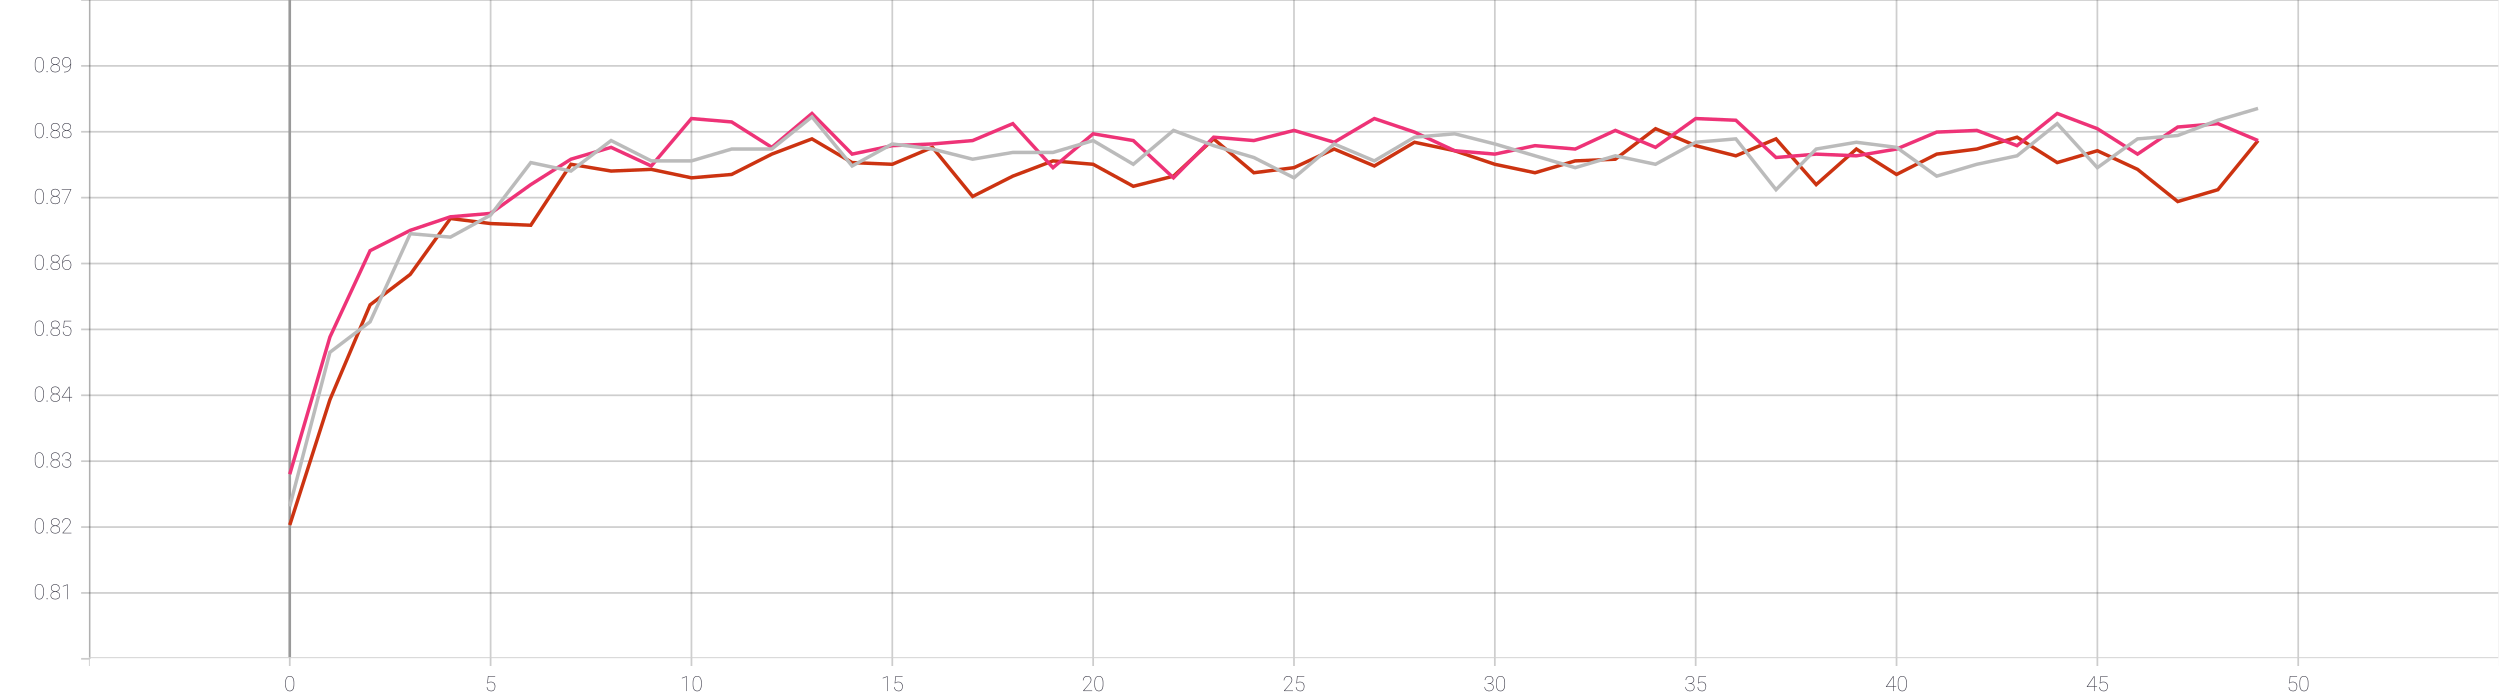
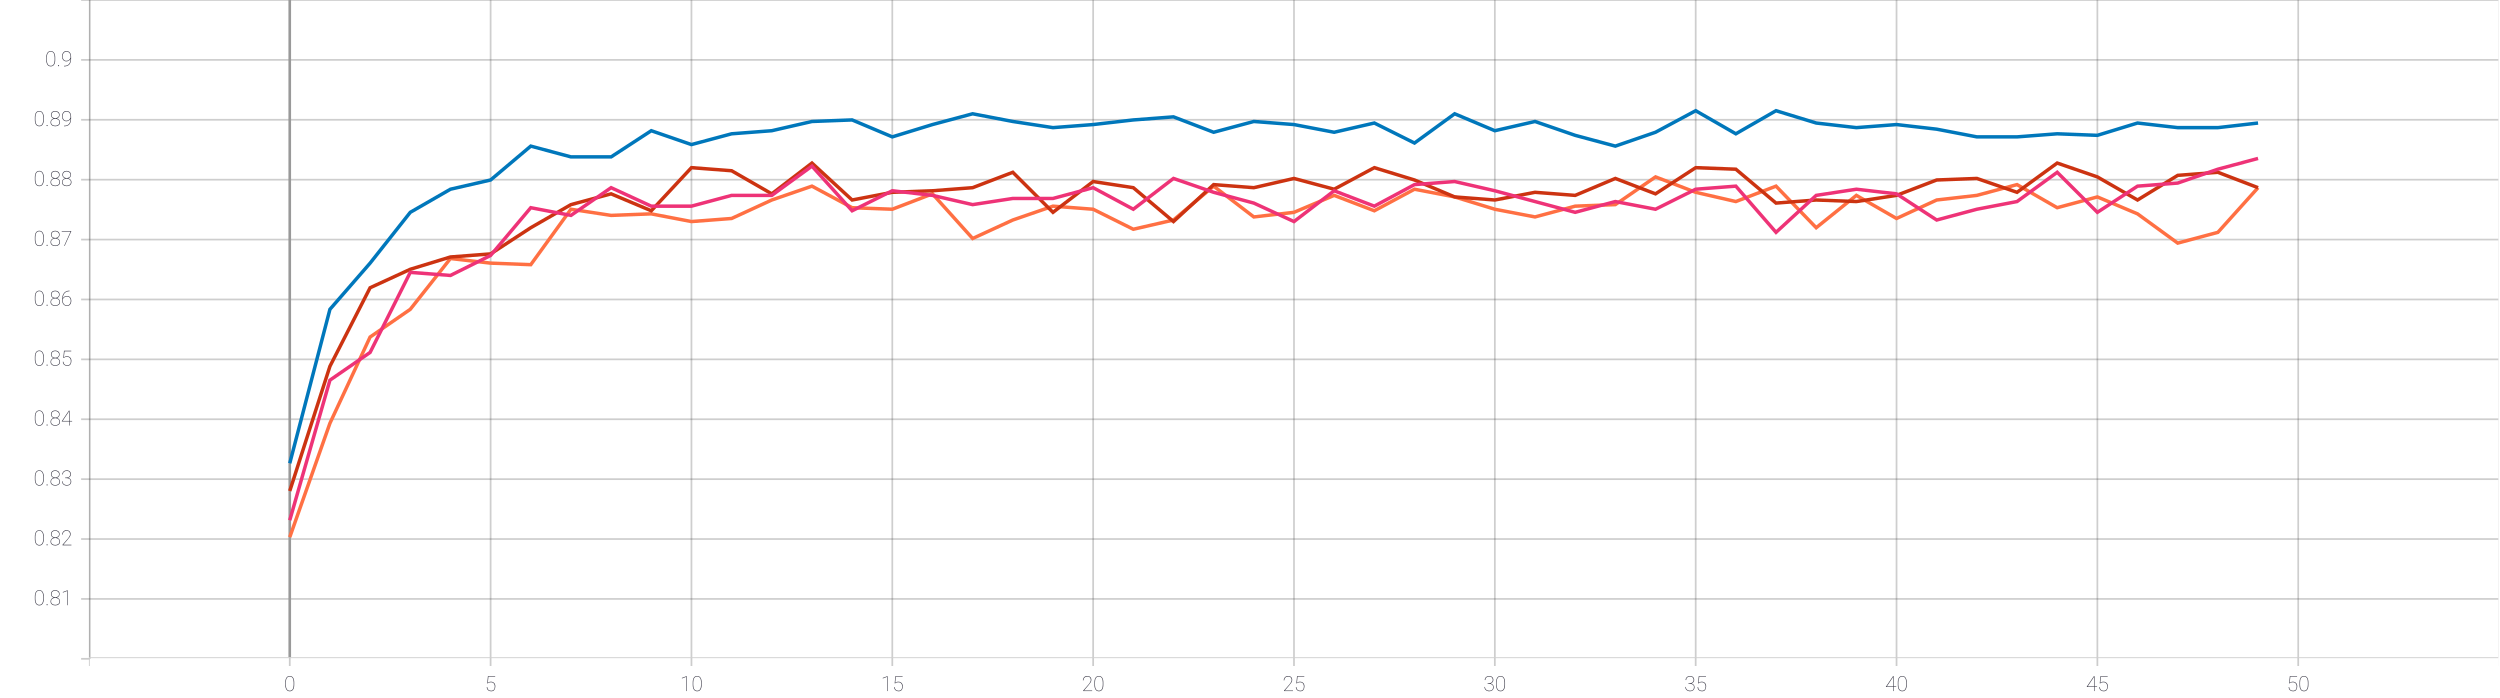
<svg xmlns="http://www.w3.org/2000/svg" viewBox="0 0 1434 400">
  <g>
    <g>
      <g>
        <g>
          <g>
            <line x1="51.532" y1="377.9" x2="46.532" y2="377.9" style="visibility: inherit;" fill="rgb(0, 0, 0)" stroke="rgb(204, 204, 204)" stroke-width="1px" />
-             <line x1="51.532" y1="340.11" x2="46.532" y2="340.11" style="visibility: inherit;" fill="rgb(0, 0, 0)" stroke="rgb(204, 204, 204)" stroke-width="1px" />
-             <line x1="51.532" y1="302.32" x2="46.532" y2="302.32" style="visibility: inherit;" fill="rgb(0, 0, 0)" stroke="rgb(204, 204, 204)" stroke-width="1px" />
-             <line x1="51.532" y1="264.53" x2="46.532" y2="264.53" style="visibility: inherit;" fill="rgb(0, 0, 0)" stroke="rgb(204, 204, 204)" stroke-width="1px" />
-             <line x1="51.532" y1="226.74" x2="46.532" y2="226.74" style="visibility: inherit;" fill="rgb(0, 0, 0)" stroke="rgb(204, 204, 204)" stroke-width="1px" />
-             <line x1="51.532" y1="188.95" x2="46.532" y2="188.95" style="visibility: inherit;" fill="rgb(0, 0, 0)" stroke="rgb(204, 204, 204)" stroke-width="1px" />
-             <line x1="51.532" y1="151.16" x2="46.532" y2="151.16" style="visibility: inherit;" fill="rgb(0, 0, 0)" stroke="rgb(204, 204, 204)" stroke-width="1px" />
-             <line x1="51.532" y1="113.37" x2="46.532" y2="113.37" style="visibility: inherit;" fill="rgb(0, 0, 0)" stroke="rgb(204, 204, 204)" stroke-width="1px" />
-             <line x1="51.532" y1="75.58" x2="46.532" y2="75.58" style="visibility: inherit;" fill="rgb(0, 0, 0)" stroke="rgb(204, 204, 204)" stroke-width="1px" />
-             <line x1="51.532" y1="37.79" x2="46.532" y2="37.79" style="visibility: inherit;" fill="rgb(0, 0, 0)" stroke="rgb(204, 204, 204)" stroke-width="1px" />
+             <line x1="51.532" y1="343.545" x2="46.532" y2="343.545" style="visibility: inherit;" fill="rgb(0, 0, 0)" stroke="rgb(204, 204, 204)" stroke-width="1px" />
+             <line x1="51.532" y1="309.191" x2="46.532" y2="309.191" style="visibility: inherit;" fill="rgb(0, 0, 0)" stroke="rgb(204, 204, 204)" stroke-width="1px" />
+             <line x1="51.532" y1="274.836" x2="46.532" y2="274.836" style="visibility: inherit;" fill="rgb(0, 0, 0)" stroke="rgb(204, 204, 204)" stroke-width="1px" />
+             <line x1="51.532" y1="240.482" x2="46.532" y2="240.482" style="visibility: inherit;" fill="rgb(0, 0, 0)" stroke="rgb(204, 204, 204)" stroke-width="1px" />
+             <line x1="51.532" y1="206.127" x2="46.532" y2="206.127" style="visibility: inherit;" fill="rgb(0, 0, 0)" stroke="rgb(204, 204, 204)" stroke-width="1px" />
+             <line x1="51.532" y1="171.773" x2="46.532" y2="171.773" style="visibility: inherit;" fill="rgb(0, 0, 0)" stroke="rgb(204, 204, 204)" stroke-width="1px" />
+             <line x1="51.532" y1="137.418" x2="46.532" y2="137.418" style="visibility: inherit;" fill="rgb(0, 0, 0)" stroke="rgb(204, 204, 204)" stroke-width="1px" />
+             <line x1="51.532" y1="103.064" x2="46.532" y2="103.064" style="visibility: inherit;" fill="rgb(0, 0, 0)" stroke="rgb(204, 204, 204)" stroke-width="1px" />
+             <line x1="51.532" y1="68.709" x2="46.532" y2="68.709" style="visibility: inherit;" fill="rgb(0, 0, 0)" stroke="rgb(204, 204, 204)" stroke-width="1px" />
+             <line x1="51.532" y1="34.355" x2="46.532" y2="34.355" style="visibility: inherit;" fill="rgb(0, 0, 0)" stroke="rgb(204, 204, 204)" stroke-width="1px" />
            <line x1="51.532" y1="0" x2="46.532" y2="0" style="visibility: inherit;" fill="rgb(0, 0, 0)" stroke="rgb(204, 204, 204)" stroke-width="1px" />
          </g>
          <g transform="translate(41.532, 0)">
            <text style="text-anchor: end; visibility: hidden; font-family: Roboto, sans-serif; font-size: 12px; font-weight: 200;" x="0" y="377.9" dx="0em" dy="0.3em" fill="rgb(50, 49, 63)" stroke="none" stroke-width="1px">0.8</text>
-             <text style="text-anchor: end; visibility: inherit; font-family: Roboto, sans-serif; font-size: 12px; font-weight: 200;" x="0" y="340.11" dx="0em" dy="0.3em" fill="rgb(50, 49, 63)" stroke="none" stroke-width="1px">0.81</text>
-             <text style="text-anchor: end; visibility: inherit; font-family: Roboto, sans-serif; font-size: 12px; font-weight: 200;" x="0" y="302.32" dx="0em" dy="0.3em" fill="rgb(50, 49, 63)" stroke="none" stroke-width="1px">0.82</text>
-             <text style="text-anchor: end; visibility: inherit; font-family: Roboto, sans-serif; font-size: 12px; font-weight: 200;" x="0" y="264.53" dx="0em" dy="0.3em" fill="rgb(50, 49, 63)" stroke="none" stroke-width="1px">0.83</text>
-             <text style="text-anchor: end; visibility: inherit; font-family: Roboto, sans-serif; font-size: 12px; font-weight: 200;" x="0" y="226.74" dx="0em" dy="0.3em" fill="rgb(50, 49, 63)" stroke="none" stroke-width="1px">0.84</text>
-             <text style="text-anchor: end; visibility: inherit; font-family: Roboto, sans-serif; font-size: 12px; font-weight: 200;" x="0" y="188.95" dx="0em" dy="0.3em" fill="rgb(50, 49, 63)" stroke="none" stroke-width="1px">0.85</text>
-             <text style="text-anchor: end; visibility: inherit; font-family: Roboto, sans-serif; font-size: 12px; font-weight: 200;" x="0" y="151.16" dx="0em" dy="0.3em" fill="rgb(50, 49, 63)" stroke="none" stroke-width="1px">0.86</text>
-             <text style="text-anchor: end; visibility: inherit; font-family: Roboto, sans-serif; font-size: 12px; font-weight: 200;" x="0" y="113.37" dx="0em" dy="0.3em" fill="rgb(50, 49, 63)" stroke="none" stroke-width="1px">0.87</text>
-             <text style="text-anchor: end; visibility: inherit; font-family: Roboto, sans-serif; font-size: 12px; font-weight: 200;" x="0" y="75.58" dx="0em" dy="0.3em" fill="rgb(50, 49, 63)" stroke="none" stroke-width="1px">0.88</text>
-             <text style="text-anchor: end; visibility: inherit; font-family: Roboto, sans-serif; font-size: 12px; font-weight: 200;" x="0" y="37.79" dx="0em" dy="0.3em" fill="rgb(50, 49, 63)" stroke="none" stroke-width="1px">0.89</text>
-             <text style="text-anchor: end; visibility: hidden; font-family: Roboto, sans-serif; font-size: 12px; font-weight: 200;" x="0" y="0" dx="0em" dy="0.3em" fill="rgb(50, 49, 63)" stroke="none" stroke-width="1px">0.9</text>
+             <text style="text-anchor: end; visibility: inherit; font-family: Roboto, sans-serif; font-size: 12px; font-weight: 200;" x="0" y="343.545" dx="0em" dy="0.3em" fill="rgb(50, 49, 63)" stroke="none" stroke-width="1px">0.81</text>
+             <text style="text-anchor: end; visibility: inherit; font-family: Roboto, sans-serif; font-size: 12px; font-weight: 200;" x="0" y="309.191" dx="0em" dy="0.3em" fill="rgb(50, 49, 63)" stroke="none" stroke-width="1px">0.82</text>
+             <text style="text-anchor: end; visibility: inherit; font-family: Roboto, sans-serif; font-size: 12px; font-weight: 200;" x="0" y="274.836" dx="0em" dy="0.3em" fill="rgb(50, 49, 63)" stroke="none" stroke-width="1px">0.83</text>
+             <text style="text-anchor: end; visibility: inherit; font-family: Roboto, sans-serif; font-size: 12px; font-weight: 200;" x="0" y="240.482" dx="0em" dy="0.3em" fill="rgb(50, 49, 63)" stroke="none" stroke-width="1px">0.84</text>
+             <text style="text-anchor: end; visibility: inherit; font-family: Roboto, sans-serif; font-size: 12px; font-weight: 200;" x="0" y="206.127" dx="0em" dy="0.3em" fill="rgb(50, 49, 63)" stroke="none" stroke-width="1px">0.85</text>
+             <text style="text-anchor: end; visibility: inherit; font-family: Roboto, sans-serif; font-size: 12px; font-weight: 200;" x="0" y="171.773" dx="0em" dy="0.3em" fill="rgb(50, 49, 63)" stroke="none" stroke-width="1px">0.86</text>
+             <text style="text-anchor: end; visibility: inherit; font-family: Roboto, sans-serif; font-size: 12px; font-weight: 200;" x="0" y="137.418" dx="0em" dy="0.3em" fill="rgb(50, 49, 63)" stroke="none" stroke-width="1px">0.87</text>
+             <text style="text-anchor: end; visibility: inherit; font-family: Roboto, sans-serif; font-size: 12px; font-weight: 200;" x="0" y="103.064" dx="0em" dy="0.3em" fill="rgb(50, 49, 63)" stroke="none" stroke-width="1px">0.88</text>
+             <text style="text-anchor: end; visibility: inherit; font-family: Roboto, sans-serif; font-size: 12px; font-weight: 200;" x="0" y="68.709" dx="0em" dy="0.3em" fill="rgb(50, 49, 63)" stroke="none" stroke-width="1px">0.89</text>
+             <text style="text-anchor: end; visibility: inherit; font-family: Roboto, sans-serif; font-size: 12px; font-weight: 200;" x="0" y="34.355" dx="0em" dy="0.3em" fill="rgb(50, 49, 63)" stroke="none" stroke-width="1px">0.9</text>
+             <text style="text-anchor: end; visibility: hidden; font-family: Roboto, sans-serif; font-size: 12px; font-weight: 200;" x="0" y="0" dx="0em" dy="0.3em" fill="rgb(50, 49, 63)" stroke="none" stroke-width="1px">0.91</text>
          </g>
          <line x1="51.532" y1="0" x2="51.532" y2="377.9" fill="rgb(0, 0, 0)" stroke="rgb(204, 204, 204)" stroke-width="1px" />
        </g>
      </g>
      <g transform="translate(51, 0)" clip-path="url(#clip_0)">
        <clipPath id="clip_0">
          <rect width="1382" height="377" />
        </clipPath>
        <g>
          <g>
            <g>
              <line x1="0" y1="0" x2="0" y2="377.9" fill="rgb(0, 0, 0)" stroke="rgb(60, 60, 60)" stroke-width="1px" opacity="0.25" />
              <line x1="115.206" y1="0" x2="115.206" y2="377.9" fill="rgb(0, 0, 0)" stroke="rgb(60, 60, 60)" stroke-width="1px" opacity="0.25" />
              <line x1="230.411" y1="0" x2="230.411" y2="377.9" fill="rgb(0, 0, 0)" stroke="rgb(60, 60, 60)" stroke-width="1px" opacity="0.25" />
              <line x1="345.617" y1="0" x2="345.617" y2="377.9" fill="rgb(0, 0, 0)" stroke="rgb(60, 60, 60)" stroke-width="1px" opacity="0.25" />
              <line x1="460.823" y1="0" x2="460.823" y2="377.9" fill="rgb(0, 0, 0)" stroke="rgb(60, 60, 60)" stroke-width="1px" opacity="0.25" />
              <line x1="576.028" y1="0" x2="576.028" y2="377.9" fill="rgb(0, 0, 0)" stroke="rgb(60, 60, 60)" stroke-width="1px" opacity="0.25" />
              <line x1="691.234" y1="0" x2="691.234" y2="377.9" fill="rgb(0, 0, 0)" stroke="rgb(60, 60, 60)" stroke-width="1px" opacity="0.25" />
              <line x1="806.44" y1="0" x2="806.44" y2="377.9" fill="rgb(0, 0, 0)" stroke="rgb(60, 60, 60)" stroke-width="1px" opacity="0.25" />
              <line x1="921.645" y1="0" x2="921.645" y2="377.9" fill="rgb(0, 0, 0)" stroke="rgb(60, 60, 60)" stroke-width="1px" opacity="0.25" />
              <line x1="1036.851" y1="0" x2="1036.851" y2="377.9" fill="rgb(0, 0, 0)" stroke="rgb(60, 60, 60)" stroke-width="1px" opacity="0.25" />
              <line x1="1152.057" y1="0" x2="1152.057" y2="377.9" fill="rgb(0, 0, 0)" stroke="rgb(60, 60, 60)" stroke-width="1px" opacity="0.25" />
              <line x1="1267.262" y1="0" x2="1267.262" y2="377.9" fill="rgb(0, 0, 0)" stroke="rgb(60, 60, 60)" stroke-width="1px" opacity="0.25" />
              <line x1="1382.468" y1="0" x2="1382.468" y2="377.9" fill="rgb(0, 0, 0)" stroke="rgb(60, 60, 60)" stroke-width="1px" opacity="0.25" />
            </g>
            <g>
              <line x1="0" y1="377.9" x2="1382.468" y2="377.9" fill="rgb(0, 0, 0)" stroke="rgb(60, 60, 60)" stroke-width="1px" opacity="0.25" />
-               <line x1="0" y1="340.11" x2="1382.468" y2="340.11" fill="rgb(0, 0, 0)" stroke="rgb(60, 60, 60)" stroke-width="1px" opacity="0.25" />
-               <line x1="0" y1="302.32" x2="1382.468" y2="302.32" fill="rgb(0, 0, 0)" stroke="rgb(60, 60, 60)" stroke-width="1px" opacity="0.25" />
-               <line x1="0" y1="264.53" x2="1382.468" y2="264.53" fill="rgb(0, 0, 0)" stroke="rgb(60, 60, 60)" stroke-width="1px" opacity="0.25" />
-               <line x1="0" y1="226.74" x2="1382.468" y2="226.74" fill="rgb(0, 0, 0)" stroke="rgb(60, 60, 60)" stroke-width="1px" opacity="0.25" />
-               <line x1="0" y1="188.95" x2="1382.468" y2="188.95" fill="rgb(0, 0, 0)" stroke="rgb(60, 60, 60)" stroke-width="1px" opacity="0.25" />
-               <line x1="0" y1="151.16" x2="1382.468" y2="151.16" fill="rgb(0, 0, 0)" stroke="rgb(60, 60, 60)" stroke-width="1px" opacity="0.25" />
-               <line x1="0" y1="113.37" x2="1382.468" y2="113.37" fill="rgb(0, 0, 0)" stroke="rgb(60, 60, 60)" stroke-width="1px" opacity="0.25" />
-               <line x1="0" y1="75.58" x2="1382.468" y2="75.58" fill="rgb(0, 0, 0)" stroke="rgb(60, 60, 60)" stroke-width="1px" opacity="0.25" />
-               <line x1="0" y1="37.79" x2="1382.468" y2="37.79" fill="rgb(0, 0, 0)" stroke="rgb(60, 60, 60)" stroke-width="1px" opacity="0.25" />
+               <line x1="0" y1="343.545" x2="1382.468" y2="343.545" fill="rgb(0, 0, 0)" stroke="rgb(60, 60, 60)" stroke-width="1px" opacity="0.25" />
+               <line x1="0" y1="309.191" x2="1382.468" y2="309.191" fill="rgb(0, 0, 0)" stroke="rgb(60, 60, 60)" stroke-width="1px" opacity="0.25" />
+               <line x1="0" y1="274.836" x2="1382.468" y2="274.836" fill="rgb(0, 0, 0)" stroke="rgb(60, 60, 60)" stroke-width="1px" opacity="0.25" />
+               <line x1="0" y1="240.482" x2="1382.468" y2="240.482" fill="rgb(0, 0, 0)" stroke="rgb(60, 60, 60)" stroke-width="1px" opacity="0.25" />
+               <line x1="0" y1="206.127" x2="1382.468" y2="206.127" fill="rgb(0, 0, 0)" stroke="rgb(60, 60, 60)" stroke-width="1px" opacity="0.25" />
+               <line x1="0" y1="171.773" x2="1382.468" y2="171.773" fill="rgb(0, 0, 0)" stroke="rgb(60, 60, 60)" stroke-width="1px" opacity="0.25" />
+               <line x1="0" y1="137.418" x2="1382.468" y2="137.418" fill="rgb(0, 0, 0)" stroke="rgb(60, 60, 60)" stroke-width="1px" opacity="0.25" />
+               <line x1="0" y1="103.064" x2="1382.468" y2="103.064" fill="rgb(0, 0, 0)" stroke="rgb(60, 60, 60)" stroke-width="1px" opacity="0.25" />
+               <line x1="0" y1="68.709" x2="1382.468" y2="68.709" fill="rgb(0, 0, 0)" stroke="rgb(60, 60, 60)" stroke-width="1px" opacity="0.25" />
+               <line x1="0" y1="34.355" x2="1382.468" y2="34.355" fill="rgb(0, 0, 0)" stroke="rgb(60, 60, 60)" stroke-width="1px" opacity="0.25" />
              <line x1="0" y1="0" x2="1382.468" y2="0" fill="rgb(0, 0, 0)" stroke="rgb(60, 60, 60)" stroke-width="1px" opacity="0.25" />
            </g>
          </g>
        </g>
        <g>
          <g>
-             <line x1="0" y1="3401.1" x2="1382.468" y2="3401.1" fill="rgb(0, 0, 0)" stroke="rgb(153, 153, 153)" stroke-width="1.5px" />
+             <line x1="0" y1="3126.264" x2="1382.468" y2="3126.264" fill="rgb(0, 0, 0)" stroke="rgb(153, 153, 153)" stroke-width="1.5px" />
          </g>
        </g>
        <g>
          <g>
            <line x1="115.206" y1="0" x2="115.206" y2="377.9" fill="rgb(0, 0, 0)" stroke="rgb(153, 153, 153)" stroke-width="1.5px" />
          </g>
        </g>
        <g>
          <g>
            <g>
              <g>
                <g>
-                   <path style="fill: none;" stroke="rgb(204, 51, 17)" stroke-width="2px" d="M115.206,301.154L138.247,229.266L161.288,174.864L184.329,157.377L207.37,125.319L230.411,128.234L253.452,129.205L276.494,94.232L299.535,98.118L322.576,97.146L345.617,102.004L368.658,100.061L391.699,88.403L414.74,79.66L437.782,93.261L460.823,94.232L483.864,84.518L506.905,112.69L529.946,101.032L552.987,92.289L576.028,94.232L599.069,106.861L622.111,101.032L645.152,79.66L668.193,99.089L691.234,96.175L714.275,85.489L737.316,95.204L760.357,81.603L783.399,86.461L806.44,94.232L829.481,99.089L852.522,92.289L875.563,91.318L898.604,73.831L921.645,83.546L944.686,89.375L967.728,79.66L990.769,105.89L1013.81,85.489L1036.851,100.061L1059.892,88.403L1082.933,85.489L1105.974,78.689L1129.016,93.261L1152.057,86.461L1175.098,97.146L1198.139,115.604L1221.18,108.804L1244.221,80.632" fill="none" />
+                   <path style="fill: none;" stroke="rgb(255, 112, 67)" stroke-width="2px" d="M115.206,308.131L138.247,242.778L161.288,193.322L184.329,177.425L207.37,148.281L230.411,150.93L253.452,151.813L276.494,120.02L299.535,123.553L322.576,122.669L345.617,127.085L368.658,125.319L391.699,114.721L414.74,106.773L437.782,119.137L460.823,120.02L483.864,111.189L506.905,136.8L529.946,126.202L552.987,118.254L576.028,120.02L599.069,131.501L622.111,126.202L645.152,106.773L668.193,124.436L691.234,121.787L714.275,112.072L737.316,120.903L760.357,108.539L783.399,112.955L806.44,120.02L829.481,124.436L852.522,118.254L875.563,117.371L898.604,101.474L921.645,110.306L944.686,115.604L967.728,106.773L990.769,130.618L1013.81,112.072L1036.851,125.319L1059.892,114.721L1082.933,112.072L1105.974,105.89L1129.016,119.137L1152.057,112.955L1175.098,122.669L1198.139,139.449L1221.18,133.267L1244.221,107.656" fill="none" />
                </g>
                <g>
-                   <path style="fill: none;" stroke="rgb(238, 51, 119)" stroke-width="2px" d="M115.206,272.01L138.247,193.321L161.288,143.777L184.329,132.119L207.37,124.348L230.411,122.405L253.452,105.89L276.494,91.318L299.535,84.518L322.576,95.204L345.617,68.003L368.658,69.945L391.699,84.518L414.74,65.088L437.782,88.403L460.823,83.546L483.864,82.575L506.905,80.632L529.946,70.917L552.987,96.175L576.028,76.746L599.069,80.632L622.111,102.004L645.152,78.689L668.193,80.632L691.234,74.803L714.275,81.603L737.316,68.003L760.357,75.774L783.399,86.461L806.44,88.403L829.481,83.546L852.522,85.489L875.563,74.803L898.604,84.518L921.645,68.003L944.686,68.974L967.728,90.346L990.769,88.403L1013.81,89.375L1036.851,85.489L1059.892,75.774L1082.933,74.803L1105.974,83.546L1129.016,65.088L1152.057,73.831L1175.098,88.403L1198.139,72.86L1221.18,70.917L1244.221,80.632" fill="none" />
+                   <path style="fill: none;" stroke="rgb(204, 51, 17)" stroke-width="2px" d="M115.206,281.637L138.247,210.101L161.288,165.061L184.329,154.463L207.37,147.398L230.411,145.631L253.452,130.618L276.494,117.371L299.535,111.189L322.576,120.903L345.617,96.175L368.658,97.941L391.699,111.189L414.74,93.526L437.782,114.721L460.823,110.306L483.864,109.422L506.905,107.656L529.946,98.825L552.987,121.787L576.028,104.123L599.069,107.656L622.111,127.085L645.152,105.89L668.193,107.656L691.234,102.357L714.275,108.539L737.316,96.175L760.357,103.24L783.399,112.955L806.44,114.721L829.481,110.306L852.522,112.072L875.563,102.357L898.604,111.189L921.645,96.175L944.686,97.058L967.728,116.487L990.769,114.721L1013.81,115.604L1036.851,112.072L1059.892,103.24L1082.933,102.357L1105.974,110.306L1129.016,93.526L1152.057,101.474L1175.098,114.721L1198.139,100.591L1221.18,98.825L1244.221,107.656" fill="none" />
                </g>
                <g>
-                   <path style="fill: none;" stroke="rgb(187, 187, 187)" stroke-width="2px" d="M115.206,290.468L138.247,202.065L161.288,184.578L184.329,134.062L207.37,136.005L230.411,123.376L253.452,93.261L276.494,98.118L299.535,80.632L322.576,92.289L345.617,92.289L368.658,85.489L391.699,85.489L414.74,67.031L437.782,95.204L460.823,82.575L483.864,85.489L506.905,91.318L529.946,87.432L552.987,87.432L576.028,80.632L599.069,94.232L622.111,74.803L645.152,83.546L668.193,90.346L691.234,102.004L714.275,82.575L737.316,92.289L760.357,78.689L783.399,76.746L806.44,82.575L829.481,89.375L852.522,96.175L875.563,89.375L898.604,94.232L921.645,81.603L944.686,79.66L967.728,108.804L990.769,85.489L1013.81,81.603L1036.851,84.518L1059.892,101.032L1082.933,94.232L1105.974,89.375L1129.016,70.917L1152.057,96.175L1175.098,79.66L1198.139,77.717L1221.18,68.974L1244.221,62.174" fill="none" />
+                   <path style="fill: none;" stroke="rgb(238, 51, 119)" stroke-width="2px" d="M115.206,298.416L138.247,218.05L161.288,202.153L184.329,156.229L207.37,157.996L230.411,146.515L253.452,119.137L276.494,123.553L299.535,107.656L322.576,118.254L345.617,118.254L368.658,112.072L391.699,112.072L414.74,95.292L437.782,120.903L460.823,109.422L483.864,112.072L506.905,117.371L529.946,113.838L552.987,113.838L576.028,107.656L599.069,120.02L622.111,102.357L645.152,110.306L668.193,116.487L691.234,127.085L714.275,109.422L737.316,118.254L760.357,105.89L783.399,104.123L806.44,109.422L829.481,115.604L852.522,121.787L875.563,115.604L898.604,120.02L921.645,108.539L944.686,106.773L967.728,133.267L990.769,112.072L1013.81,108.539L1036.851,111.189L1059.892,126.202L1082.933,120.02L1105.974,115.604L1129.016,98.825L1152.057,121.787L1175.098,106.773L1198.139,105.007L1221.18,97.058L1244.221,90.876" fill="none" />
+                 </g>
+                 <g>
+                   <path style="fill: none;" stroke="rgb(0, 119, 187)" stroke-width="2px" d="M115.206,265.74L138.247,177.425L161.288,150.93L184.329,121.787L207.37,108.539L230.411,103.24L253.452,83.811L276.494,89.993L299.535,89.993L322.576,74.979L345.617,82.928L368.658,76.746L391.699,74.979L414.74,69.681L437.782,68.797L460.823,78.512L483.864,71.447L506.905,65.265L529.946,69.681L552.987,73.213L576.028,71.447L599.069,68.797L622.111,67.031L645.152,75.863L668.193,69.681L691.234,71.447L714.275,75.863L737.316,70.564L760.357,82.045L783.399,65.265L806.44,74.979L829.481,69.681L852.522,77.629L875.563,83.811L898.604,75.863L921.645,63.499L944.686,76.746L967.728,63.499L990.769,70.564L1013.81,73.213L1036.851,71.447L1059.892,74.096L1082.933,78.512L1105.974,78.512L1129.016,76.746L1152.057,77.629L1175.098,70.564L1198.139,73.213L1221.18,73.213L1244.221,70.564" fill="none" />
                </g>
              </g>
            </g>
+           </g>
+         </g>
+         <g>
+           <g opacity="0.006">
+             <span fill="rgb(0, 0, 0)" stroke="none" stroke-width="1px">Alt + Scroll to Zoom</span>
          </g>
        </g>
      </g>
      <g transform="translate(51, 377)" clip-path="url(#clip_1)">
        <clipPath id="clip_1">
          <rect width="1382" height="22" />
        </clipPath>
        <g>
          <g>
            <line x1="0" y1="0" x2="0" y2="5" style="visibility: inherit;" fill="rgb(0, 0, 0)" stroke="rgb(204, 204, 204)" stroke-width="1px" />
            <line x1="115.206" y1="0" x2="115.206" y2="5" style="visibility: inherit;" fill="rgb(0, 0, 0)" stroke="rgb(204, 204, 204)" stroke-width="1px" />
            <line x1="230.411" y1="0" x2="230.411" y2="5" style="visibility: inherit;" fill="rgb(0, 0, 0)" stroke="rgb(204, 204, 204)" stroke-width="1px" />
            <line x1="345.617" y1="0" x2="345.617" y2="5" style="visibility: inherit;" fill="rgb(0, 0, 0)" stroke="rgb(204, 204, 204)" stroke-width="1px" />
            <line x1="460.823" y1="0" x2="460.823" y2="5" style="visibility: inherit;" fill="rgb(0, 0, 0)" stroke="rgb(204, 204, 204)" stroke-width="1px" />
            <line x1="576.028" y1="0" x2="576.028" y2="5" style="visibility: inherit;" fill="rgb(0, 0, 0)" stroke="rgb(204, 204, 204)" stroke-width="1px" />
            <line x1="691.234" y1="0" x2="691.234" y2="5" style="visibility: inherit;" fill="rgb(0, 0, 0)" stroke="rgb(204, 204, 204)" stroke-width="1px" />
            <line x1="806.44" y1="0" x2="806.44" y2="5" style="visibility: inherit;" fill="rgb(0, 0, 0)" stroke="rgb(204, 204, 204)" stroke-width="1px" />
            <line x1="921.645" y1="0" x2="921.645" y2="5" style="visibility: inherit;" fill="rgb(0, 0, 0)" stroke="rgb(204, 204, 204)" stroke-width="1px" />
            <line x1="1036.851" y1="0" x2="1036.851" y2="5" style="visibility: inherit;" fill="rgb(0, 0, 0)" stroke="rgb(204, 204, 204)" stroke-width="1px" />
            <line x1="1152.057" y1="0" x2="1152.057" y2="5" style="visibility: inherit;" fill="rgb(0, 0, 0)" stroke="rgb(204, 204, 204)" stroke-width="1px" />
            <line x1="1267.262" y1="0" x2="1267.262" y2="5" style="visibility: inherit;" fill="rgb(0, 0, 0)" stroke="rgb(204, 204, 204)" stroke-width="1px" />
            <line x1="1382.468" y1="0" x2="1382.468" y2="5" style="visibility: inherit;" fill="rgb(0, 0, 0)" stroke="rgb(204, 204, 204)" stroke-width="1px" />
          </g>
          <g transform="translate(0, 8)">
            <text style="text-anchor: middle; visibility: hidden; font-family: Roboto, sans-serif; font-size: 12px; font-weight: 200;" x="0" y="0" dx="0em" dy="0.95em" fill="rgb(50, 49, 63)" stroke="none" stroke-width="1px">-5</text>
            <text style="text-anchor: middle; visibility: inherit; font-family: Roboto, sans-serif; font-size: 12px; font-weight: 200;" x="115.206" y="0" dx="0em" dy="0.95em" fill="rgb(50, 49, 63)" stroke="none" stroke-width="1px">0</text>
            <text style="text-anchor: middle; visibility: inherit; font-family: Roboto, sans-serif; font-size: 12px; font-weight: 200;" x="230.411" y="0" dx="0em" dy="0.95em" fill="rgb(50, 49, 63)" stroke="none" stroke-width="1px">5</text>
            <text style="text-anchor: middle; visibility: inherit; font-family: Roboto, sans-serif; font-size: 12px; font-weight: 200;" x="345.617" y="0" dx="0em" dy="0.95em" fill="rgb(50, 49, 63)" stroke="none" stroke-width="1px">10</text>
            <text style="text-anchor: middle; visibility: inherit; font-family: Roboto, sans-serif; font-size: 12px; font-weight: 200;" x="460.823" y="0" dx="0em" dy="0.95em" fill="rgb(50, 49, 63)" stroke="none" stroke-width="1px">15</text>
            <text style="text-anchor: middle; visibility: inherit; font-family: Roboto, sans-serif; font-size: 12px; font-weight: 200;" x="576.028" y="0" dx="0em" dy="0.95em" fill="rgb(50, 49, 63)" stroke="none" stroke-width="1px">20</text>
            <text style="text-anchor: middle; visibility: inherit; font-family: Roboto, sans-serif; font-size: 12px; font-weight: 200;" x="691.234" y="0" dx="0em" dy="0.95em" fill="rgb(50, 49, 63)" stroke="none" stroke-width="1px">25</text>
            <text style="text-anchor: middle; visibility: inherit; font-family: Roboto, sans-serif; font-size: 12px; font-weight: 200;" x="806.44" y="0" dx="0em" dy="0.95em" fill="rgb(50, 49, 63)" stroke="none" stroke-width="1px">30</text>
            <text style="text-anchor: middle; visibility: inherit; font-family: Roboto, sans-serif; font-size: 12px; font-weight: 200;" x="921.645" y="0" dx="0em" dy="0.95em" fill="rgb(50, 49, 63)" stroke="none" stroke-width="1px">35</text>
            <text style="text-anchor: middle; visibility: inherit; font-family: Roboto, sans-serif; font-size: 12px; font-weight: 200;" x="1036.851" y="0" dx="0em" dy="0.95em" fill="rgb(50, 49, 63)" stroke="none" stroke-width="1px">40</text>
            <text style="text-anchor: middle; visibility: inherit; font-family: Roboto, sans-serif; font-size: 12px; font-weight: 200;" x="1152.057" y="0" dx="0em" dy="0.95em" fill="rgb(50, 49, 63)" stroke="none" stroke-width="1px">45</text>
            <text style="text-anchor: middle; visibility: inherit; font-family: Roboto, sans-serif; font-size: 12px; font-weight: 200;" x="1267.262" y="0" dx="0em" dy="0.95em" fill="rgb(50, 49, 63)" stroke="none" stroke-width="1px">50</text>
            <text style="text-anchor: middle; visibility: hidden; font-family: Roboto, sans-serif; font-size: 12px; font-weight: 200;" x="1382.468" y="0" dx="0em" dy="0.95em" fill="rgb(50, 49, 63)" stroke="none" stroke-width="1px">55</text>
          </g>
          <line x1="0" y1="0" x2="1382.468" y2="0" fill="rgb(0, 0, 0)" stroke="rgb(204, 204, 204)" stroke-width="1px" />
        </g>
      </g>
    </g>
  </g>
</svg>
